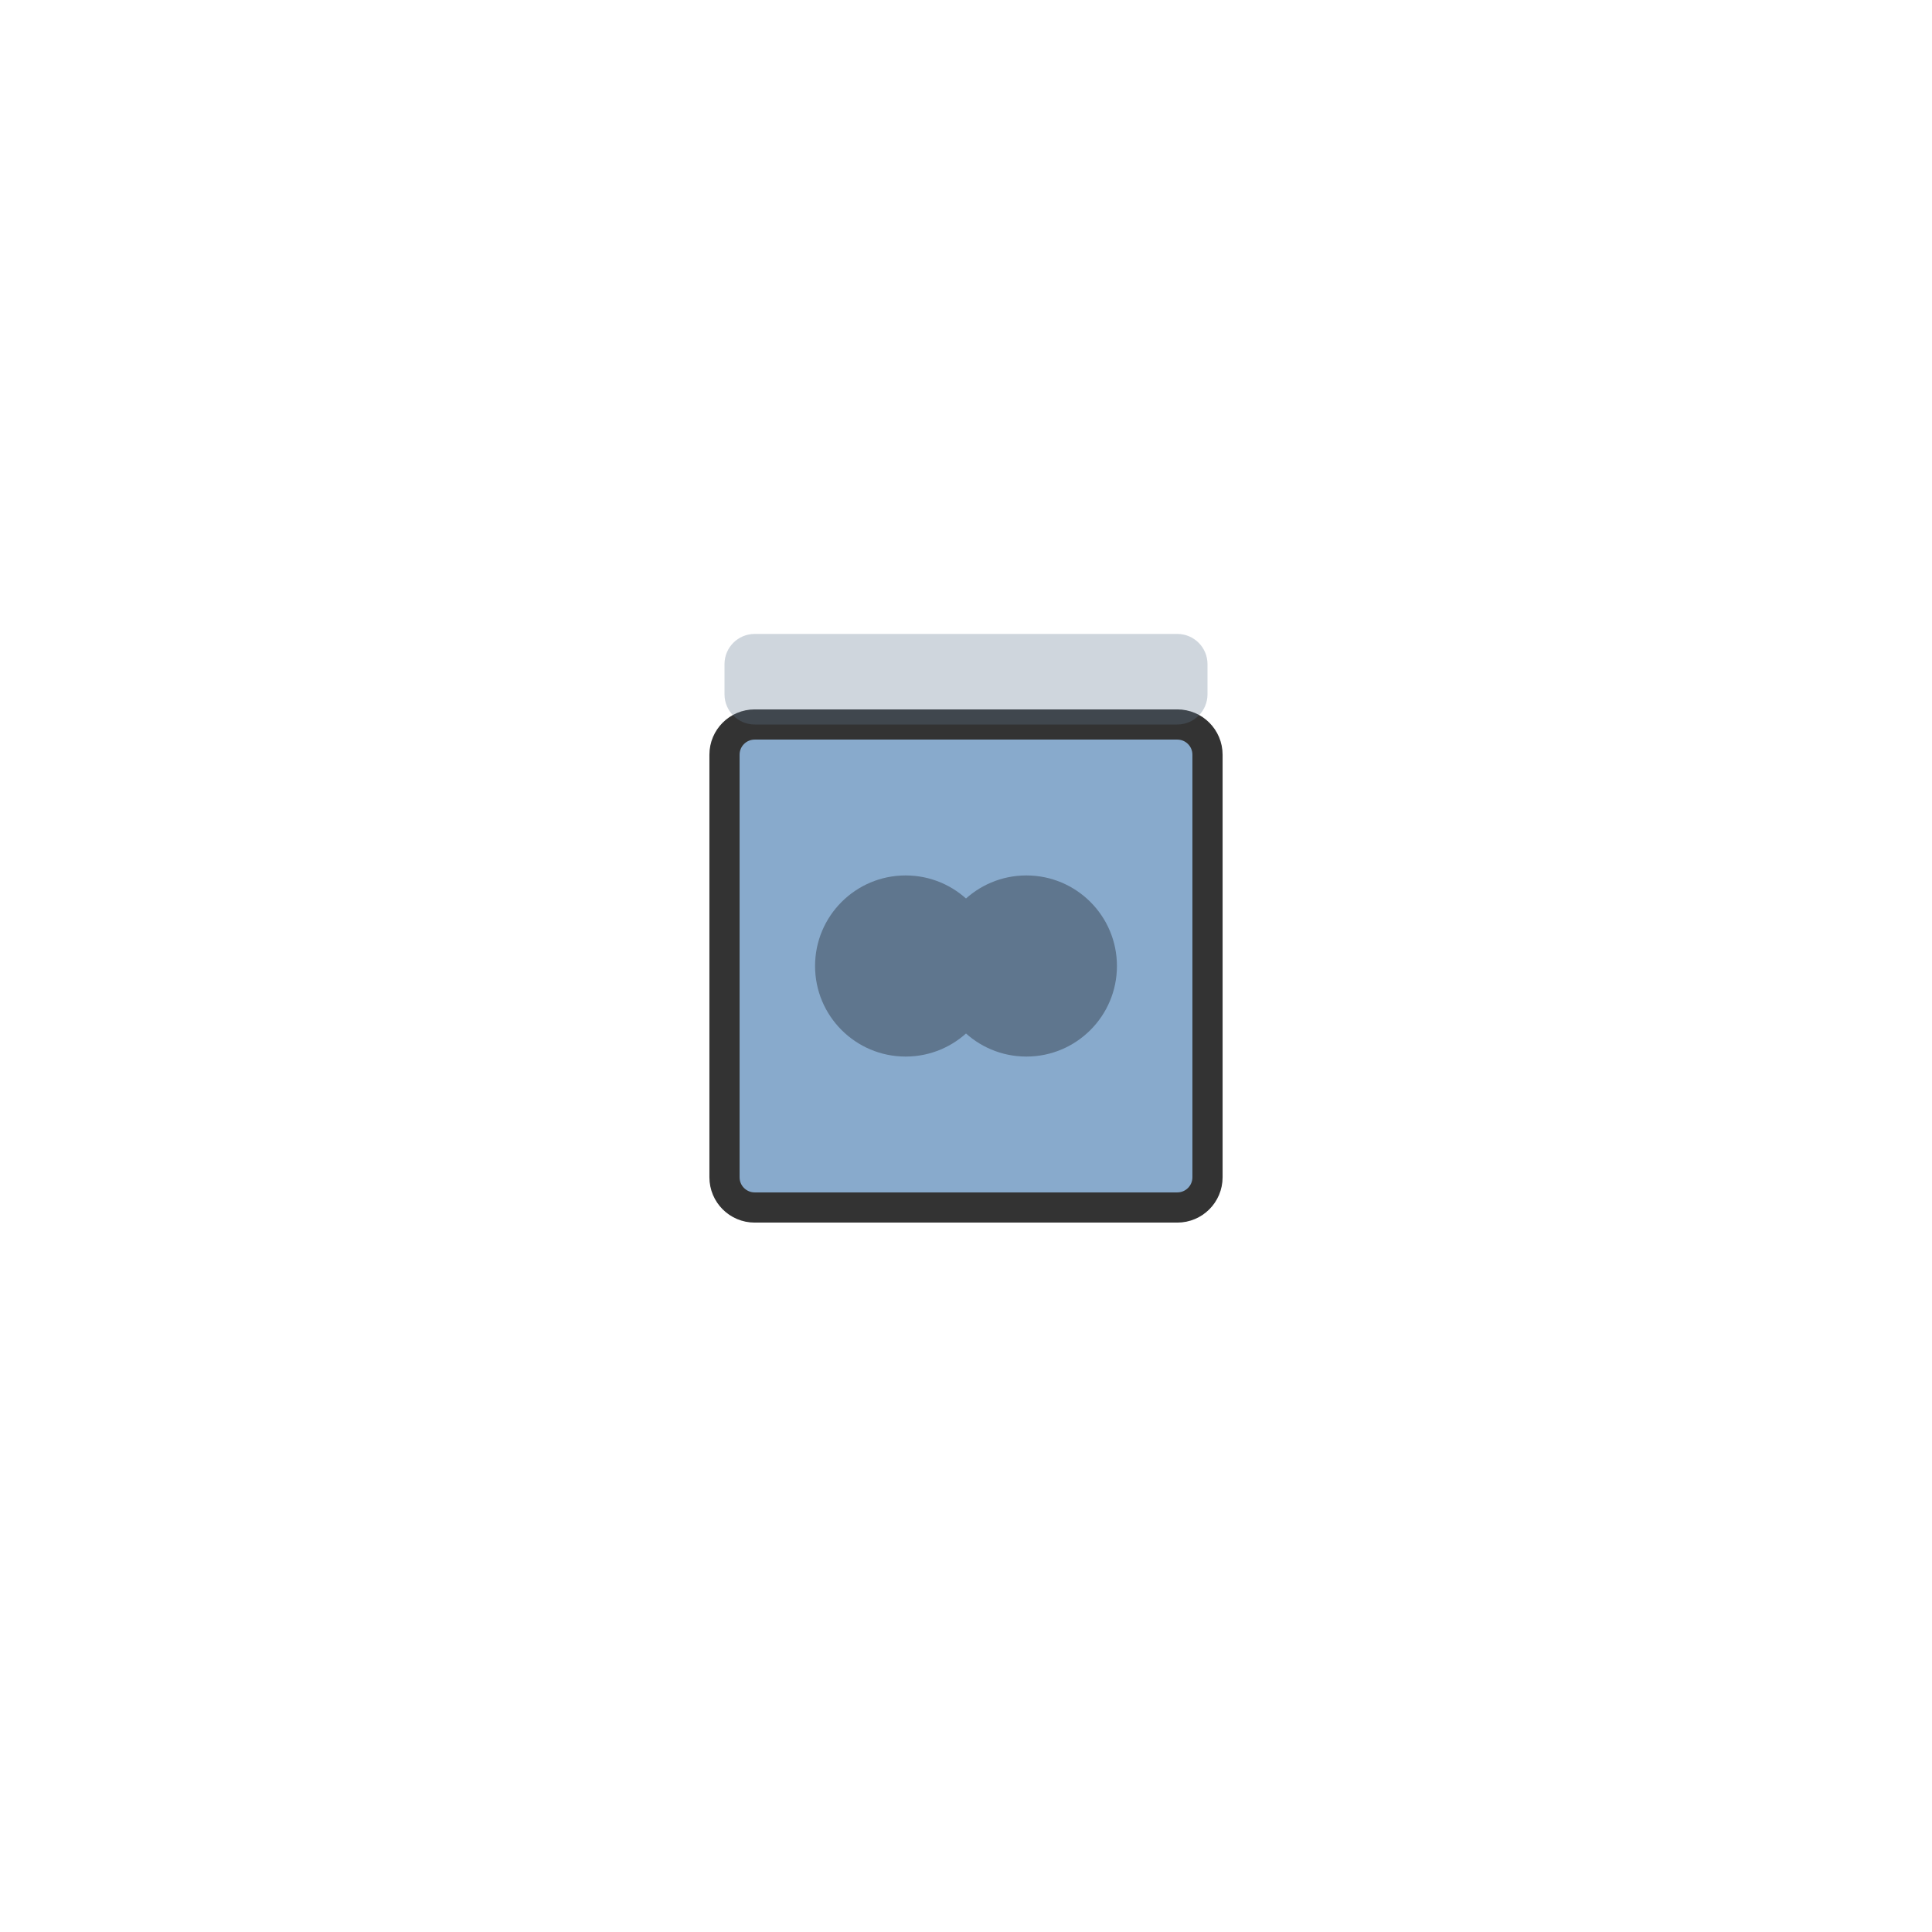
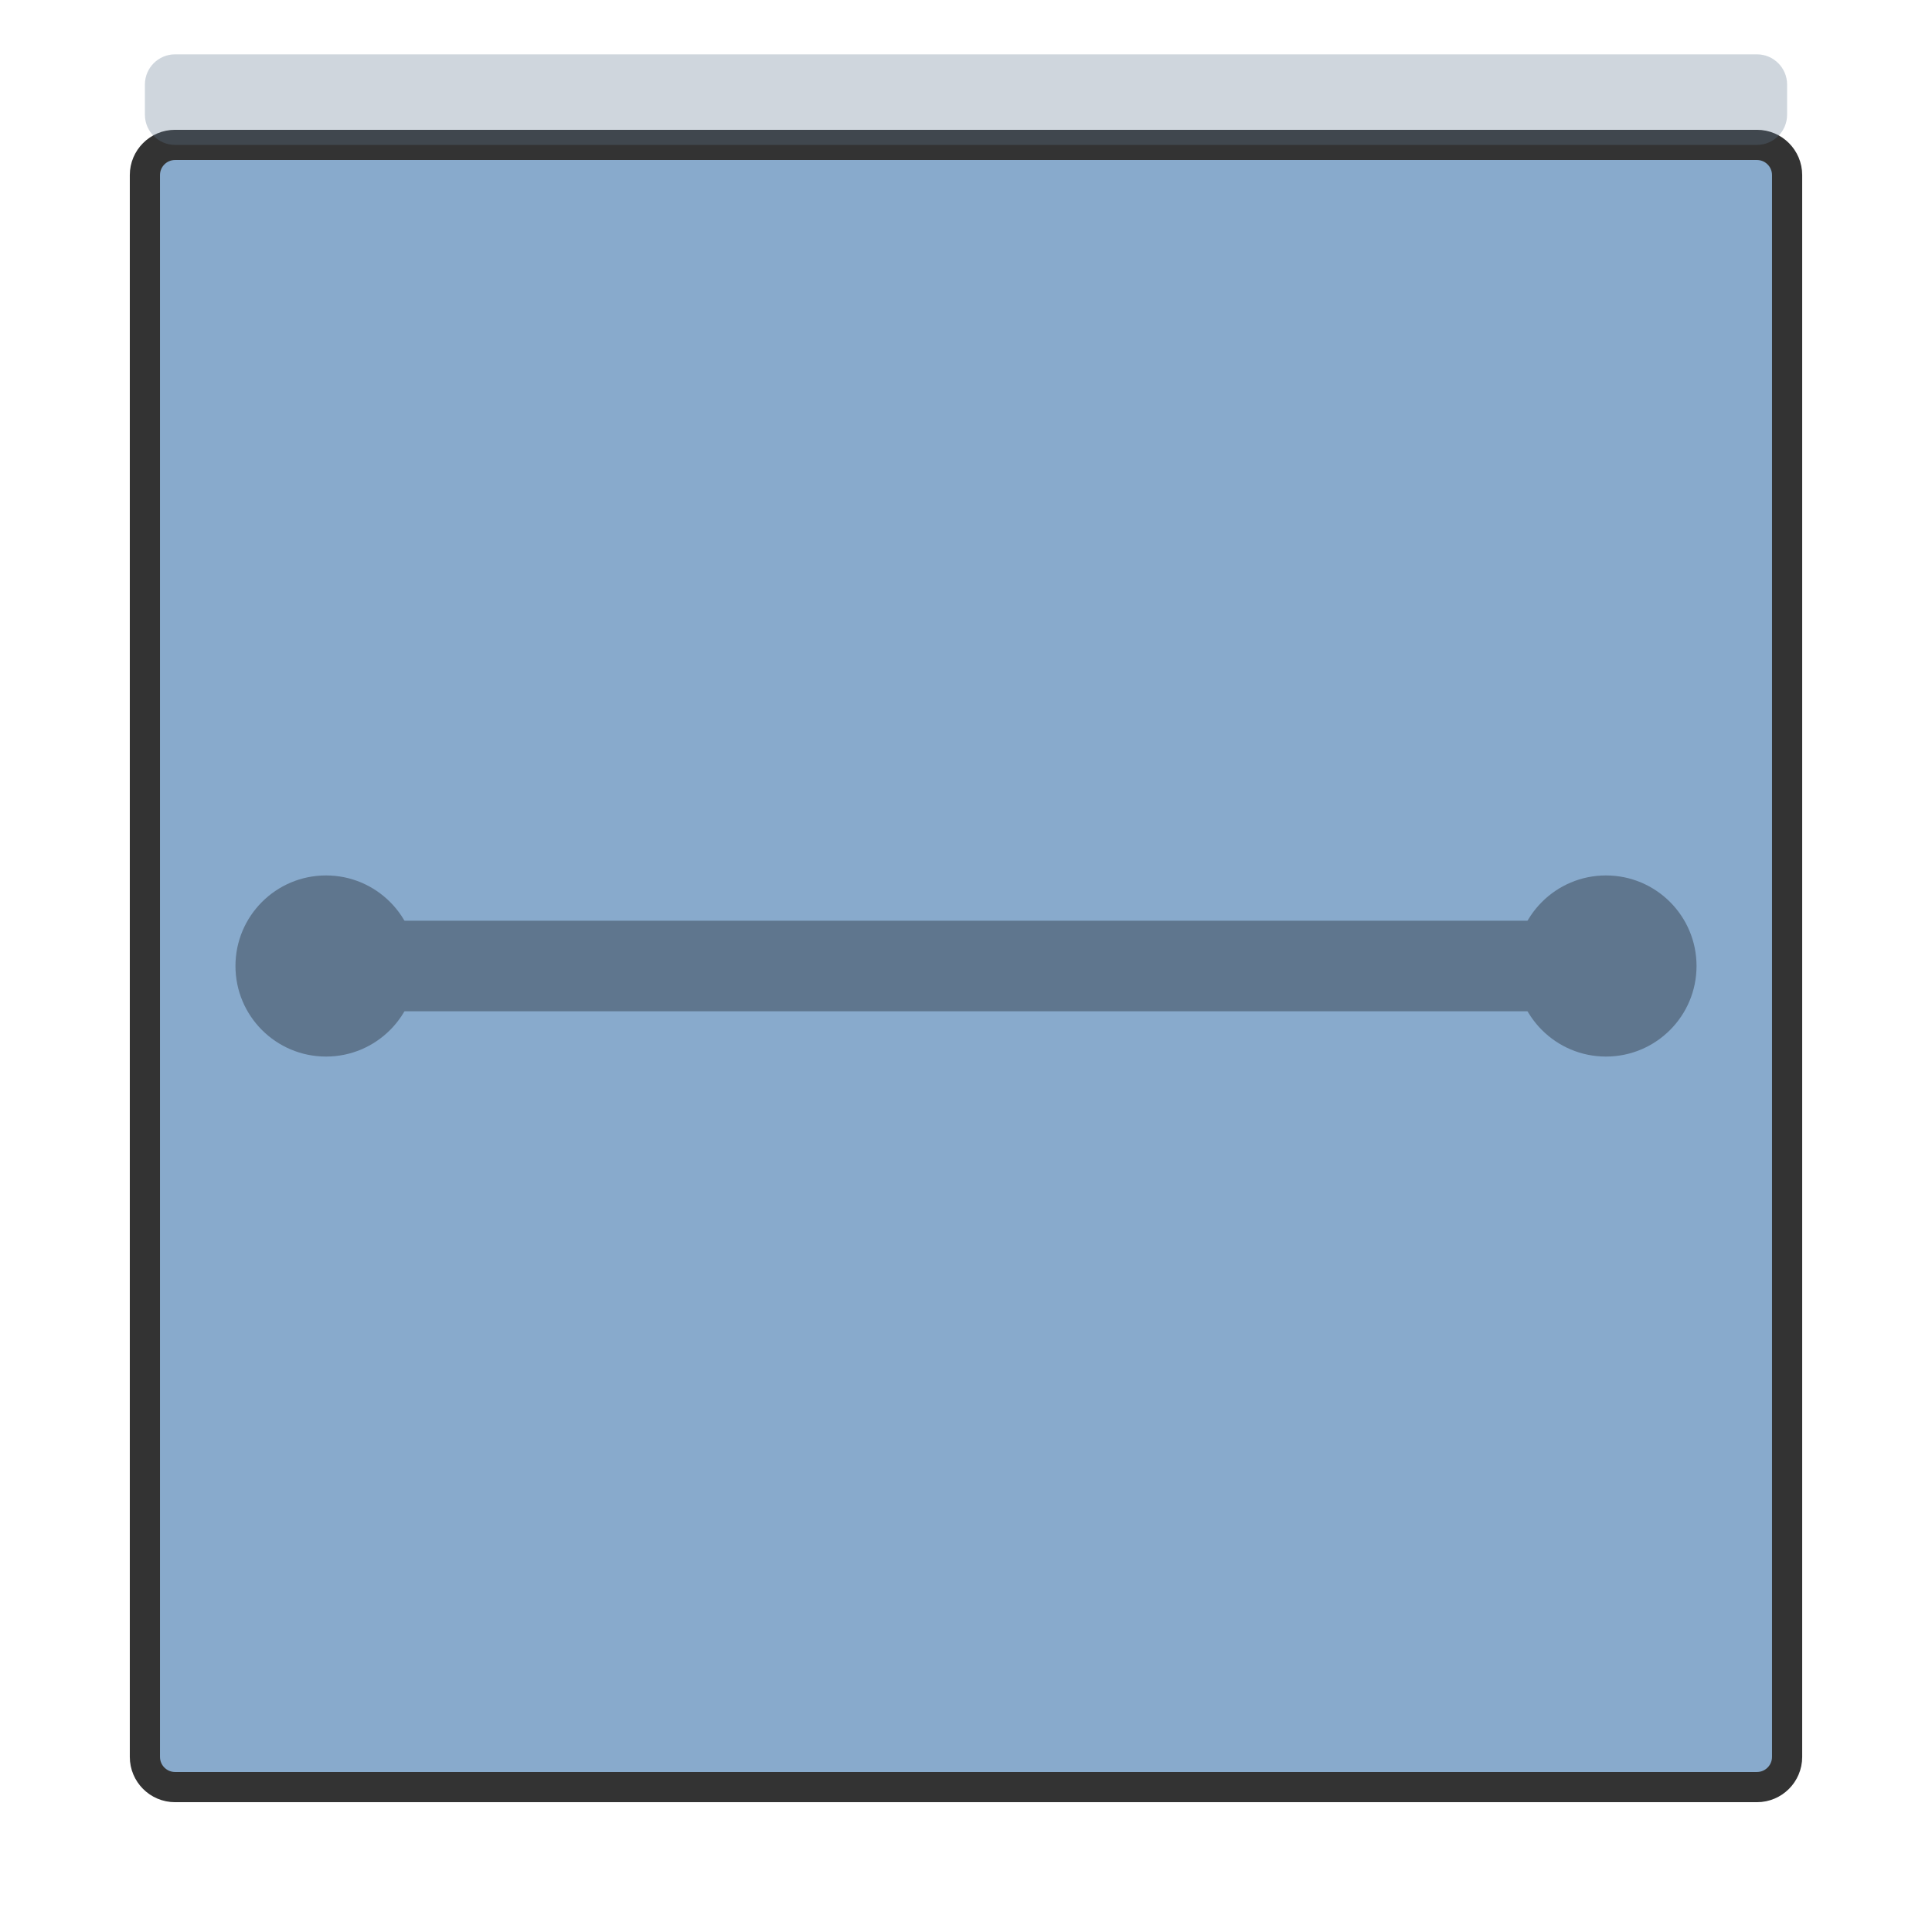
<svg xmlns="http://www.w3.org/2000/svg" viewBox="0 0 64 64" width="64" height="64">
-   <rect x="24" y="24" width="16" height="16" rx="1" fill="#88AACC" stroke="#333" stroke-width="1" />
-   <line x1="28" y1="32" x2="36" y2="32" stroke="#5f768e" stroke-width="3" />
-   <circle cx="30" cy="32" r="3" fill="#5f768e" />
-   <circle cx="34" cy="32" r="3" fill="#5f768e" />
-   <rect x="24" y="21" width="16" height="3" rx="1" fill="#5f768e" opacity="0.3" />
+   <rect x="4.8" y="4.8" width="54.4" height="54.4" rx="1" fill="#88AACC" stroke="#333" stroke-width="1" />
+   <line x1="8.8" y1="32" x2="55.2" y2="32" stroke="#5f768e" stroke-width="3" />
+   <circle cx="10.8" cy="32" r="3" fill="#5f768e" />
+   <circle cx="53.2" cy="32" r="3" fill="#5f768e" />
+   <rect x="4.8" y="1.8" width="54.4" height="3" rx="1" fill="#5f768e" opacity="0.3" />
</svg>
